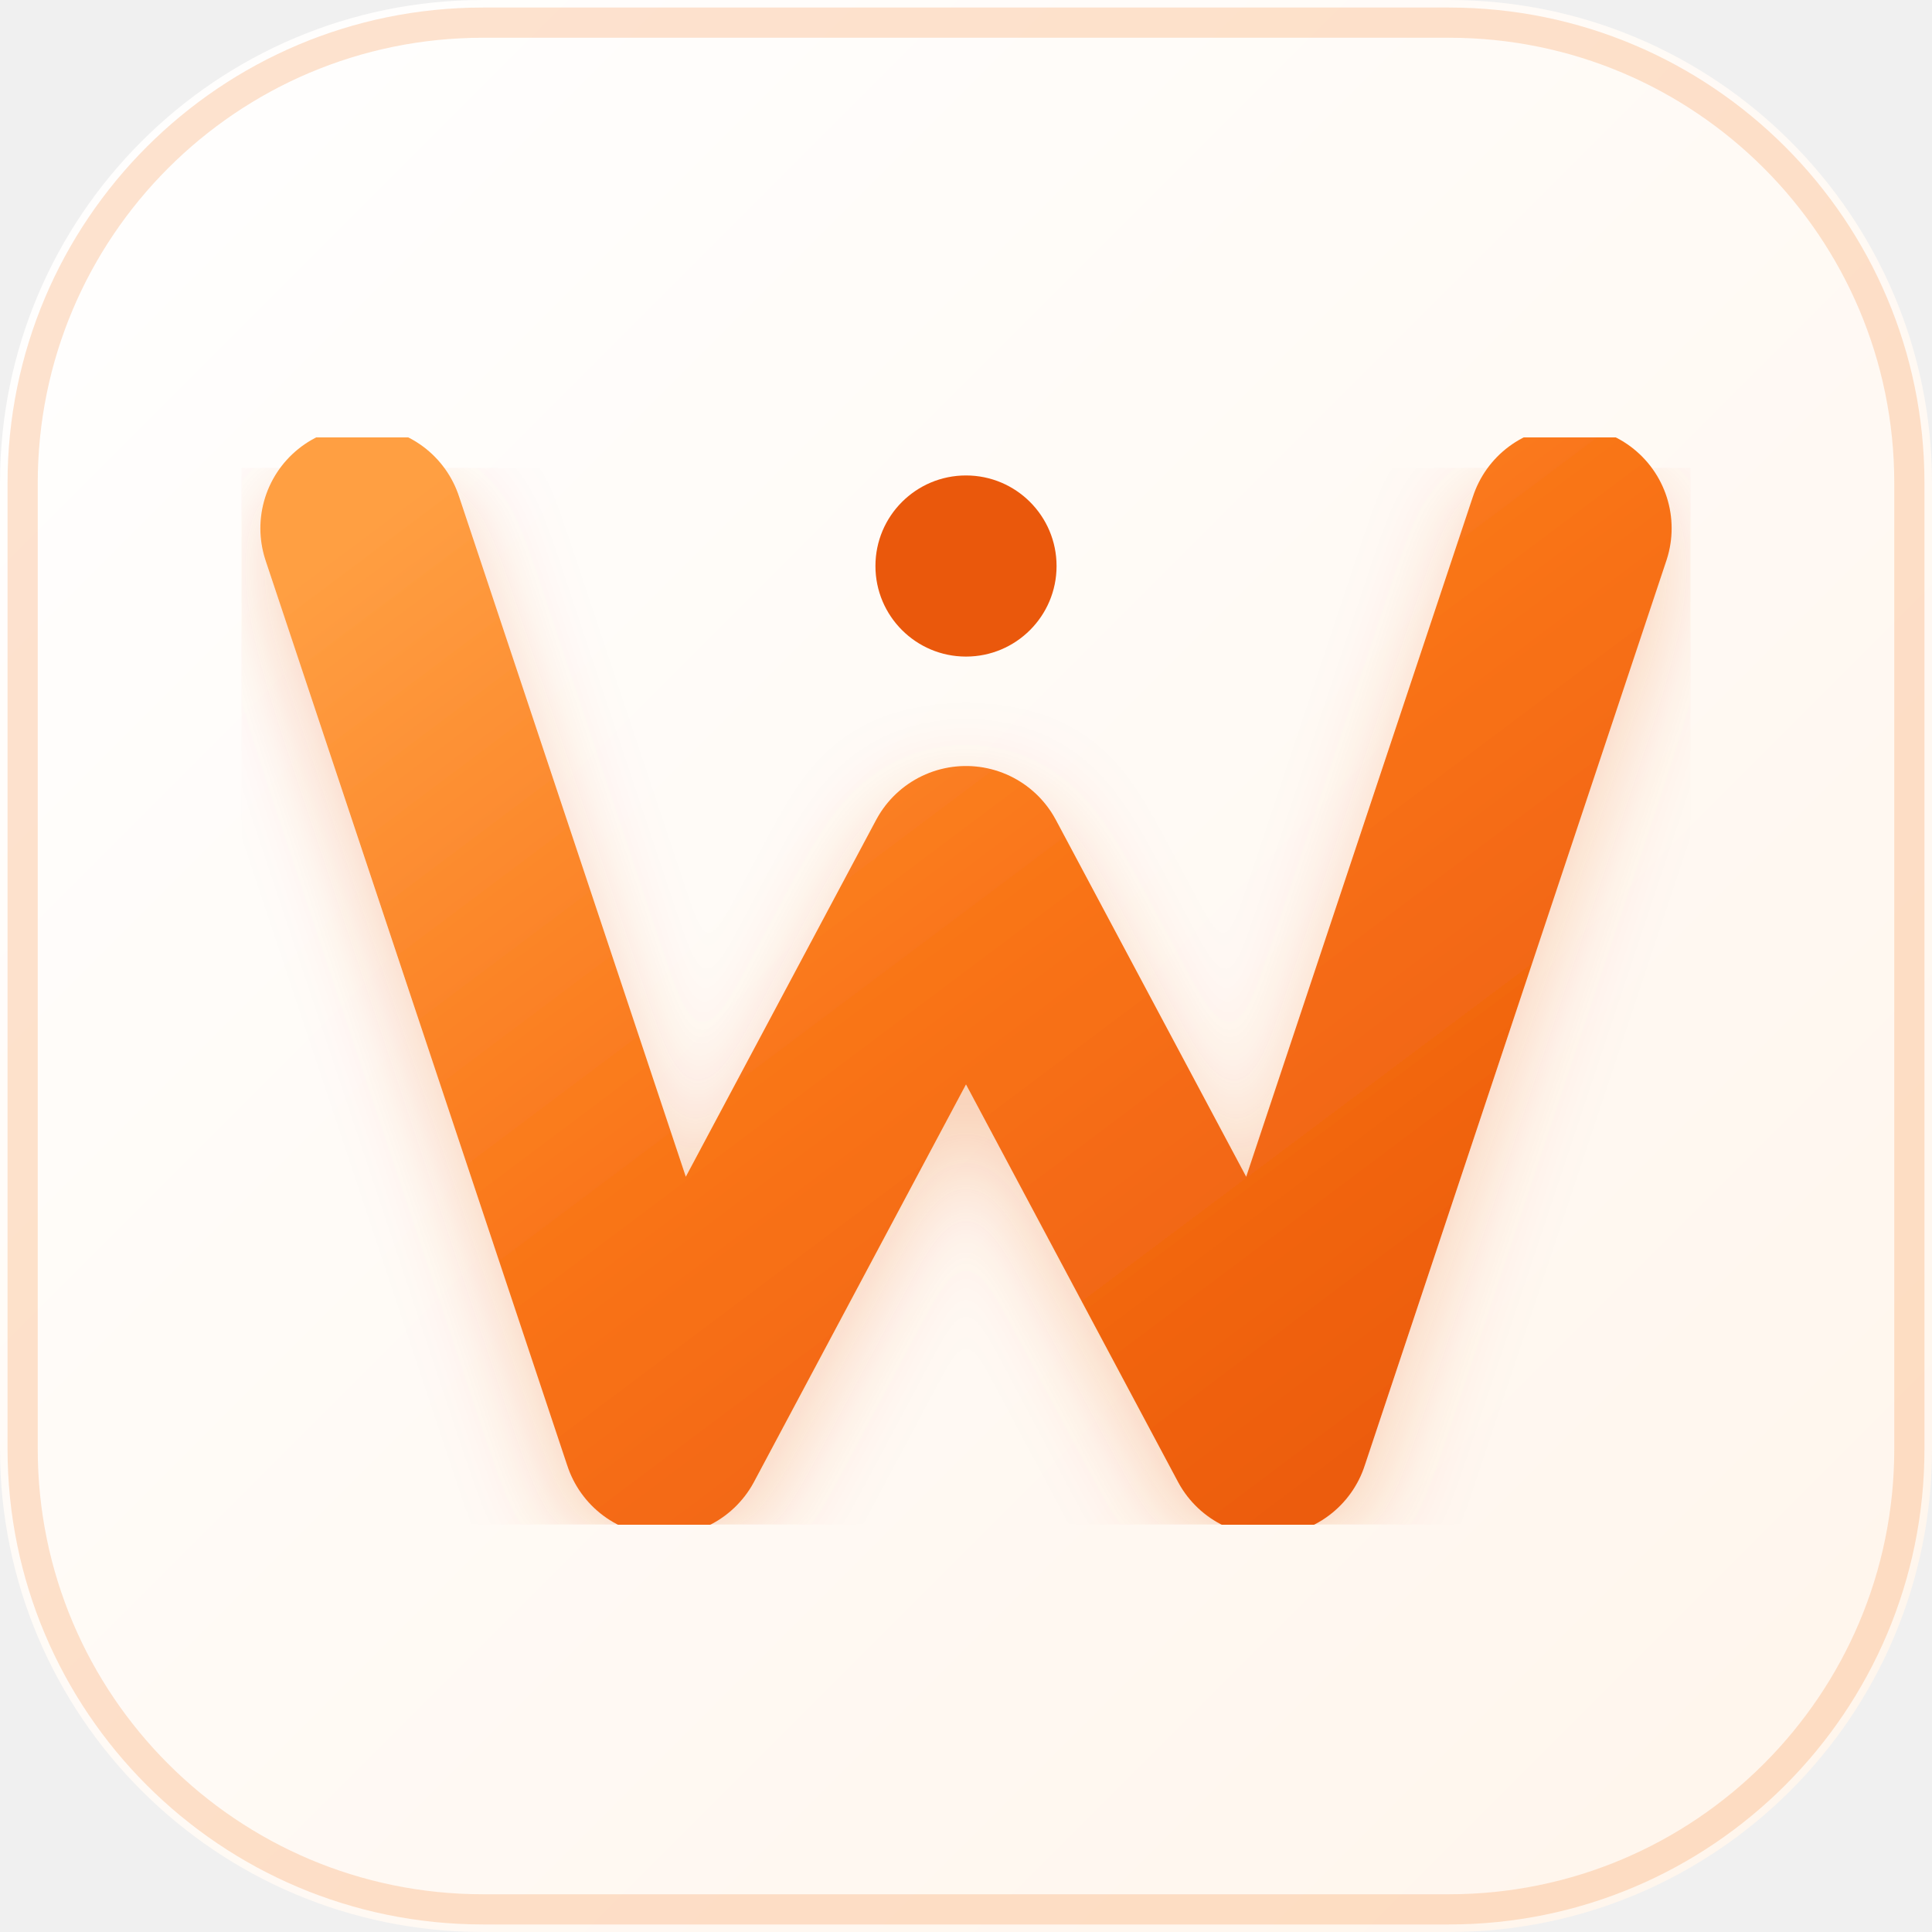
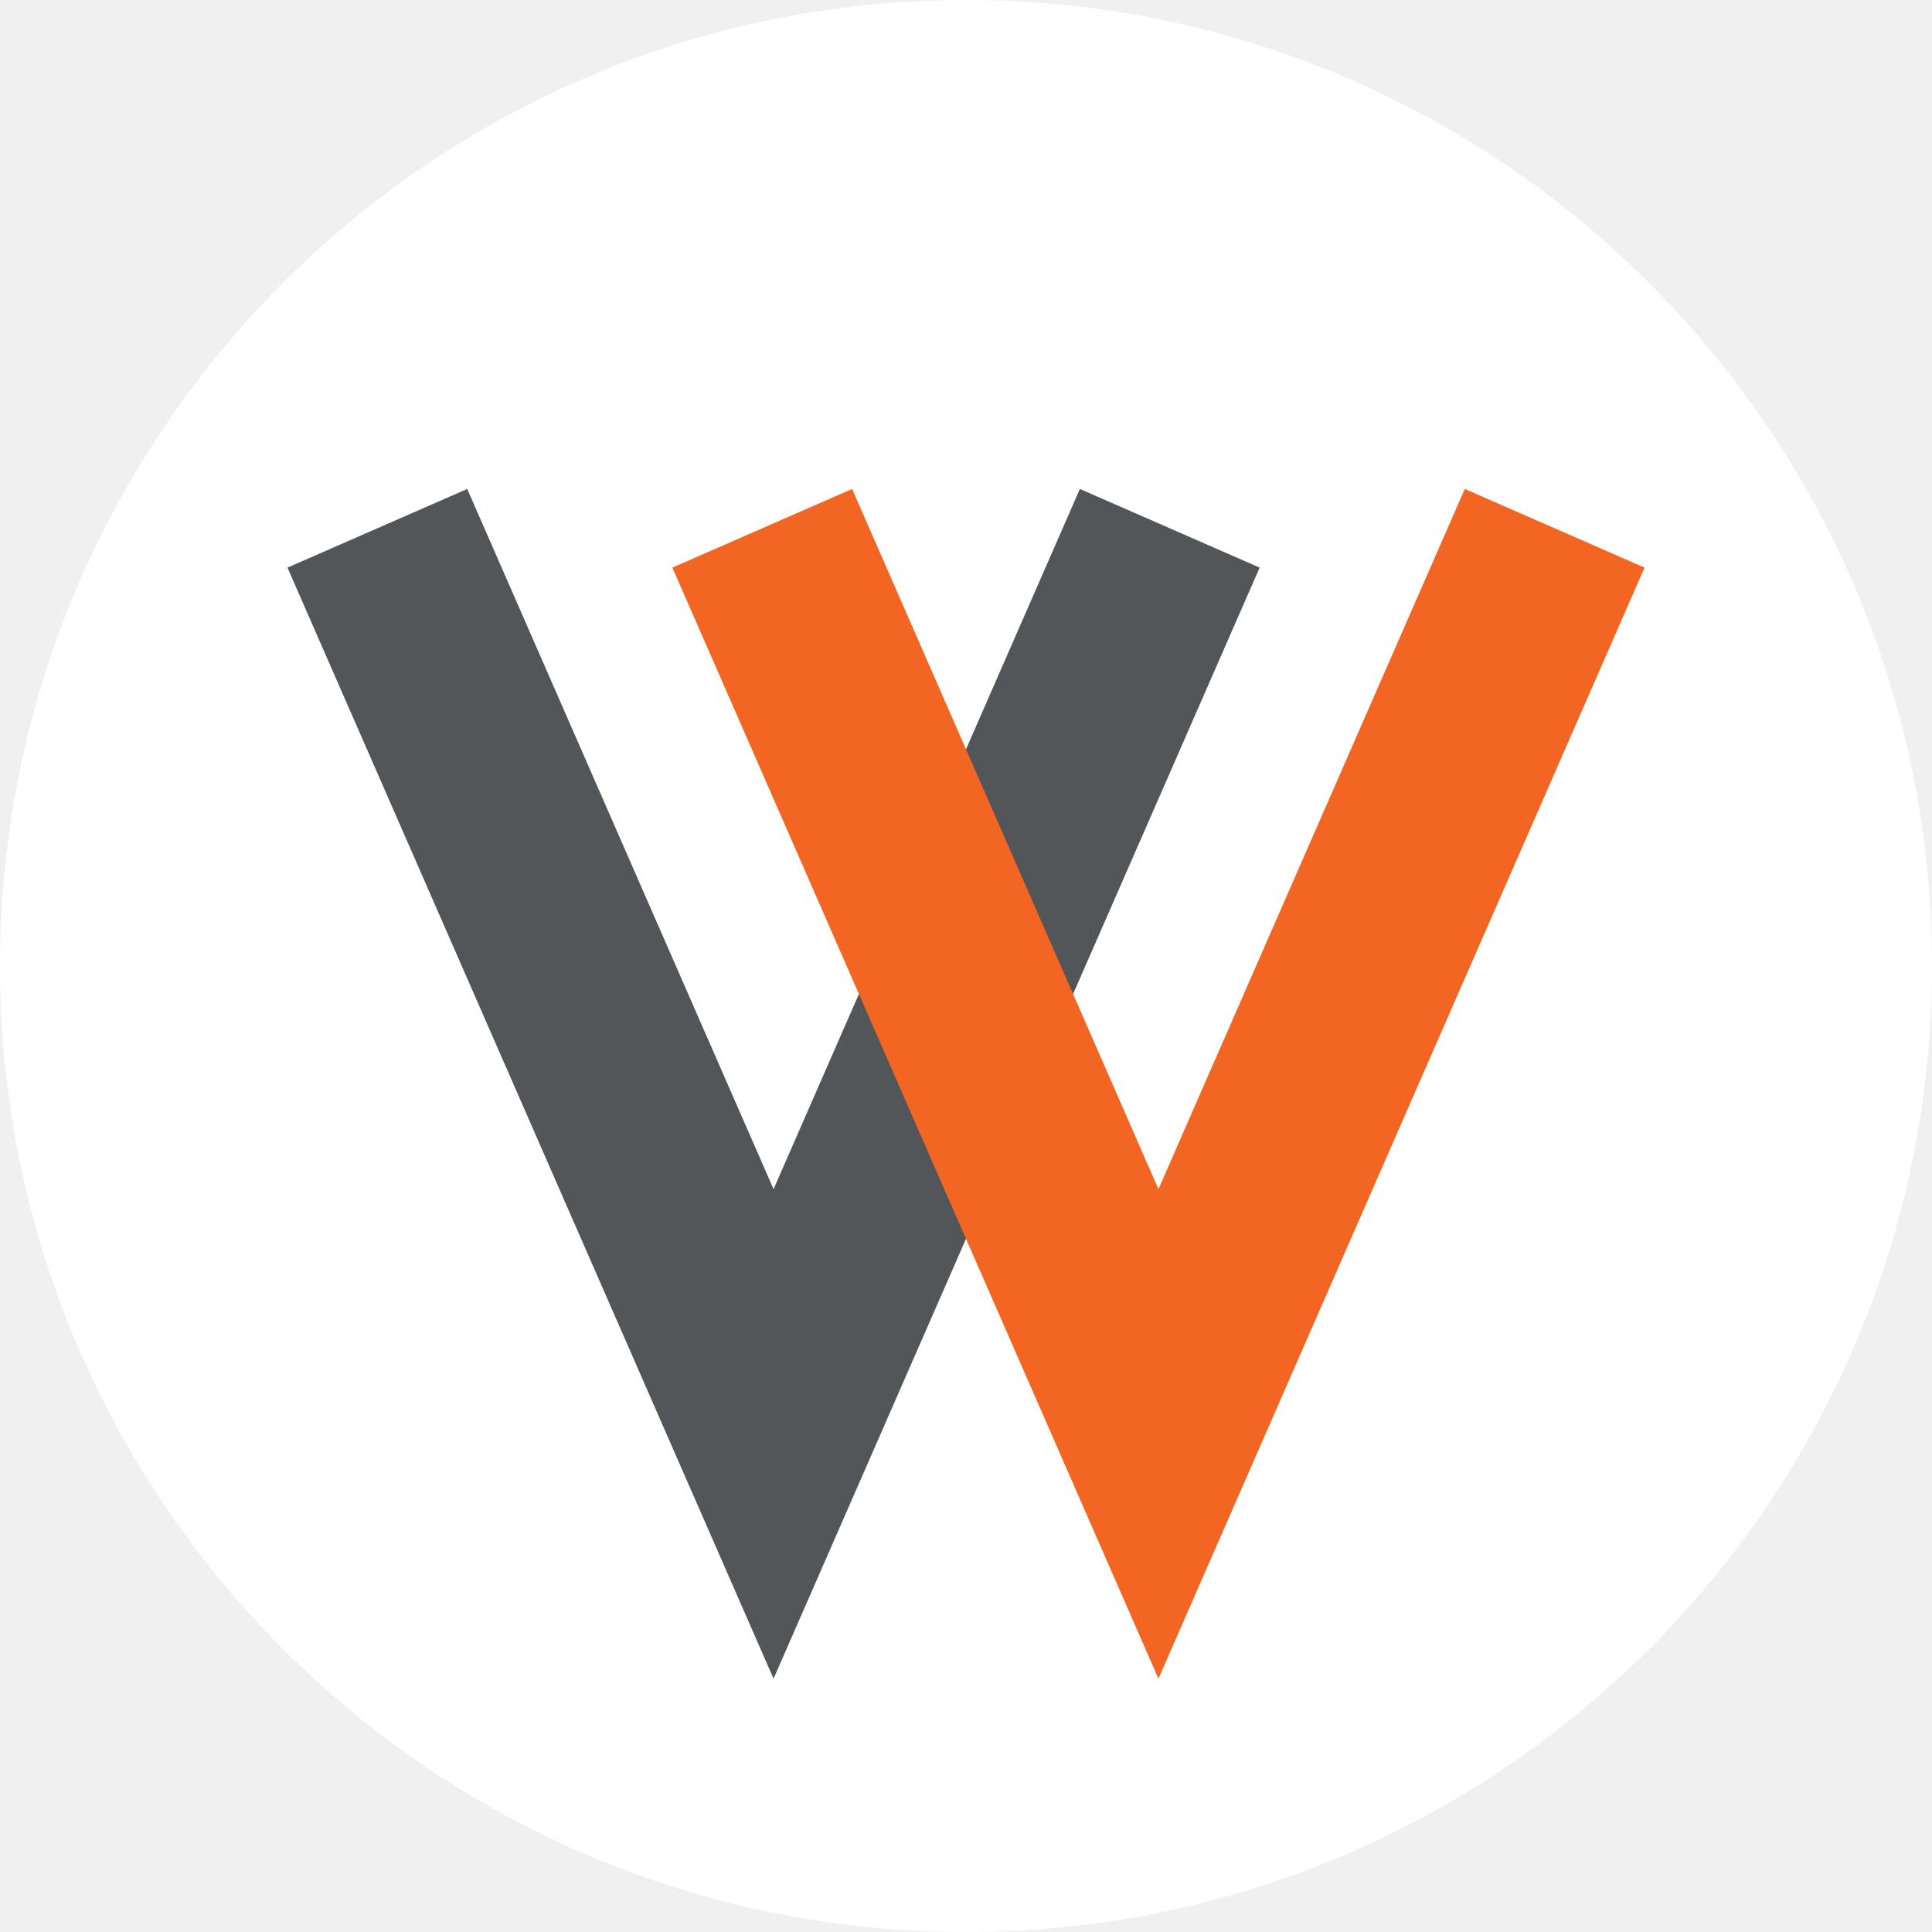
<svg xmlns="http://www.w3.org/2000/svg" viewBox="0 0 512 512" width="100%" height="100%">
-   <defs>
-     <linearGradient id="vwOrangeGrad" x1="0%" y1="0%" x2="100%" y2="100%">
-       <stop offset="0%" stop-color="#ff9f43" />
-       <stop offset="50%" stop-color="#f97316" />
-       <stop offset="100%" stop-color="#ea580c" />
-     </linearGradient>
-     <linearGradient id="vwBgGrad" x1="0%" y1="0%" x2="100%" y2="100%">
-       <stop offset="0%" stop-color="#ffffff" />
-       <stop offset="100%" stop-color="#fff5eb" />
-     </linearGradient>
-     <filter id="vwShadow" x="-10%" y="-10%" width="120%" height="120%">
-       <feDropShadow dx="0" dy="8" stdDeviation="12" flood-color="#ea580c" flood-opacity="0.25" />
-     </filter>
-   </defs>
-   <rect width="512" height="512" rx="128" fill="url(#vwBgGrad)" />
-   <rect width="500" height="500" x="6" y="6" rx="122" fill="none" stroke="#f97316" stroke-width="8" stroke-opacity="0.2" />
-   <path d="M 96,140 L 176,380 L 256,230 L 336,380 L 416,140" fill="none" stroke="url(#vwOrangeGrad)" stroke-width="54" stroke-linecap="round" stroke-linejoin="round" filter="url(#vwShadow)" />
-   <circle cx="256" cy="150" r="24" fill="#ea580c" />
+   <circle cx="256" cy="256" r="256" fill="#ffffff" />
+   <g transform="translate(0, 5)">
+     <path d="M 100,135 L 205,375 L 310,135" fill="none" stroke="#525659" stroke-width="52" stroke-linecap="butt" stroke-linejoin="miter" />
+     <path d="M 202,135 L 307,375 L 412,135" fill="none" stroke="#f26522" stroke-width="52" stroke-linecap="butt" stroke-linejoin="miter" />
+   </g>
</svg>
